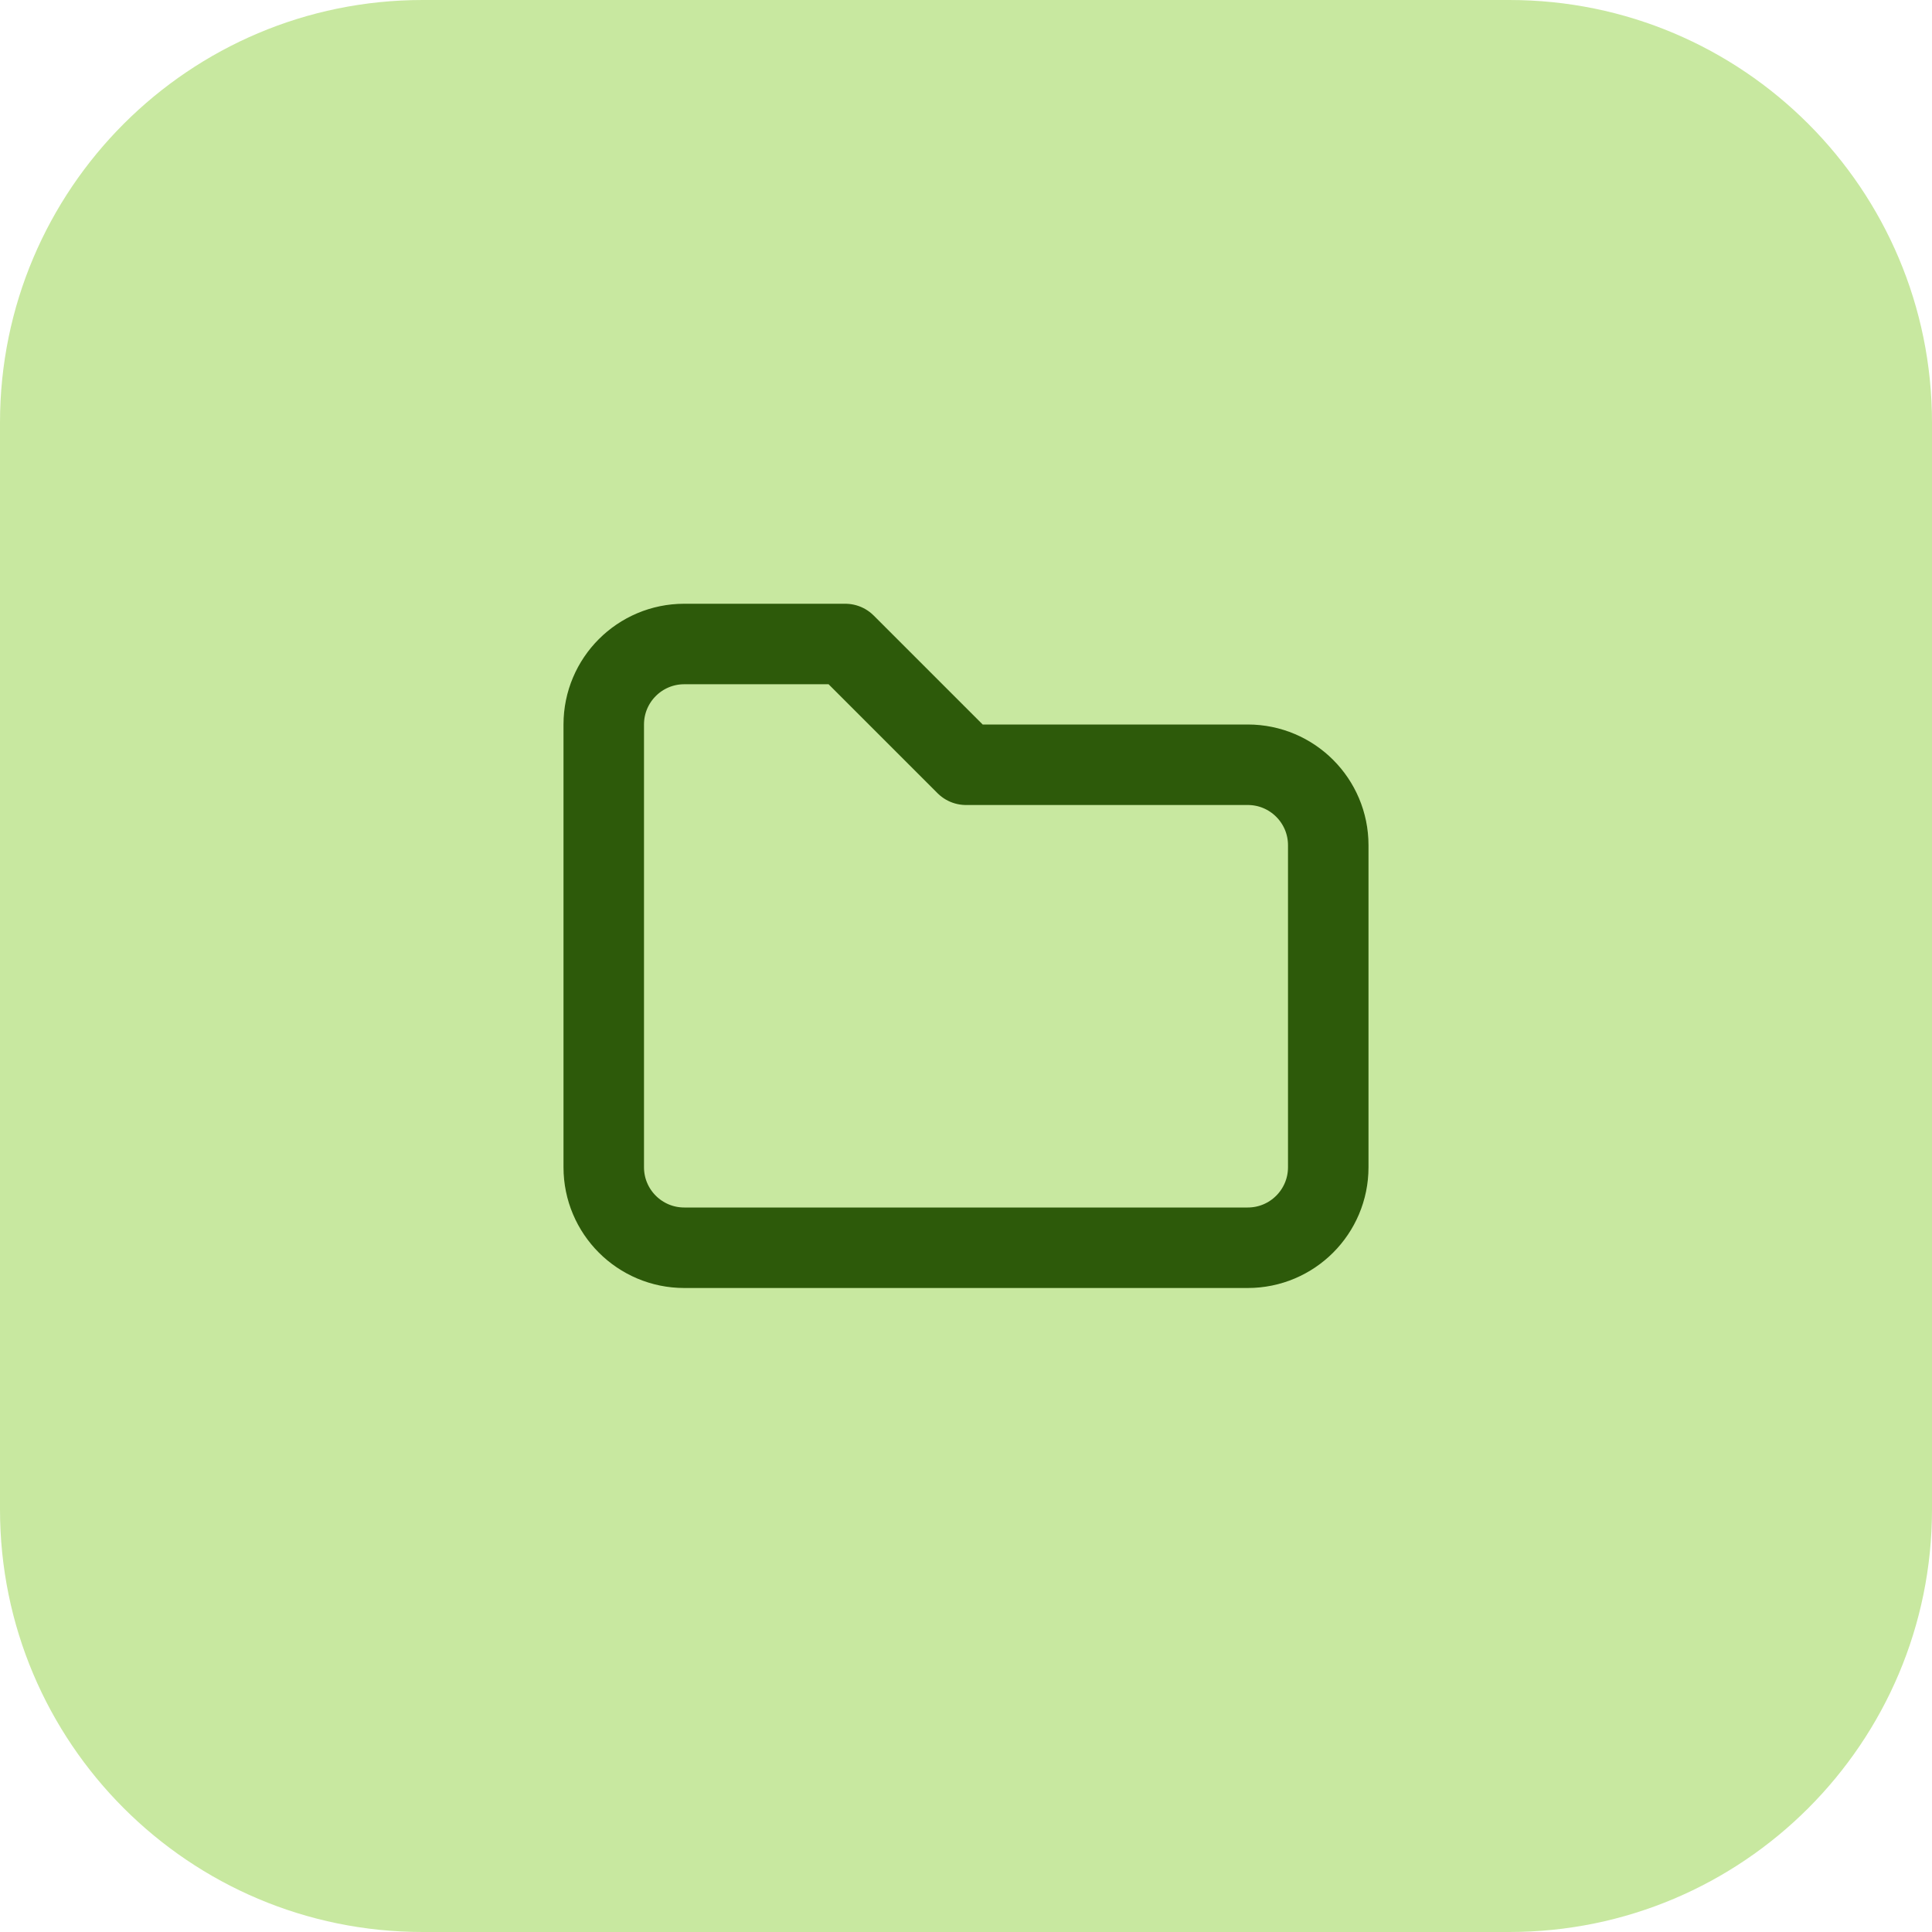
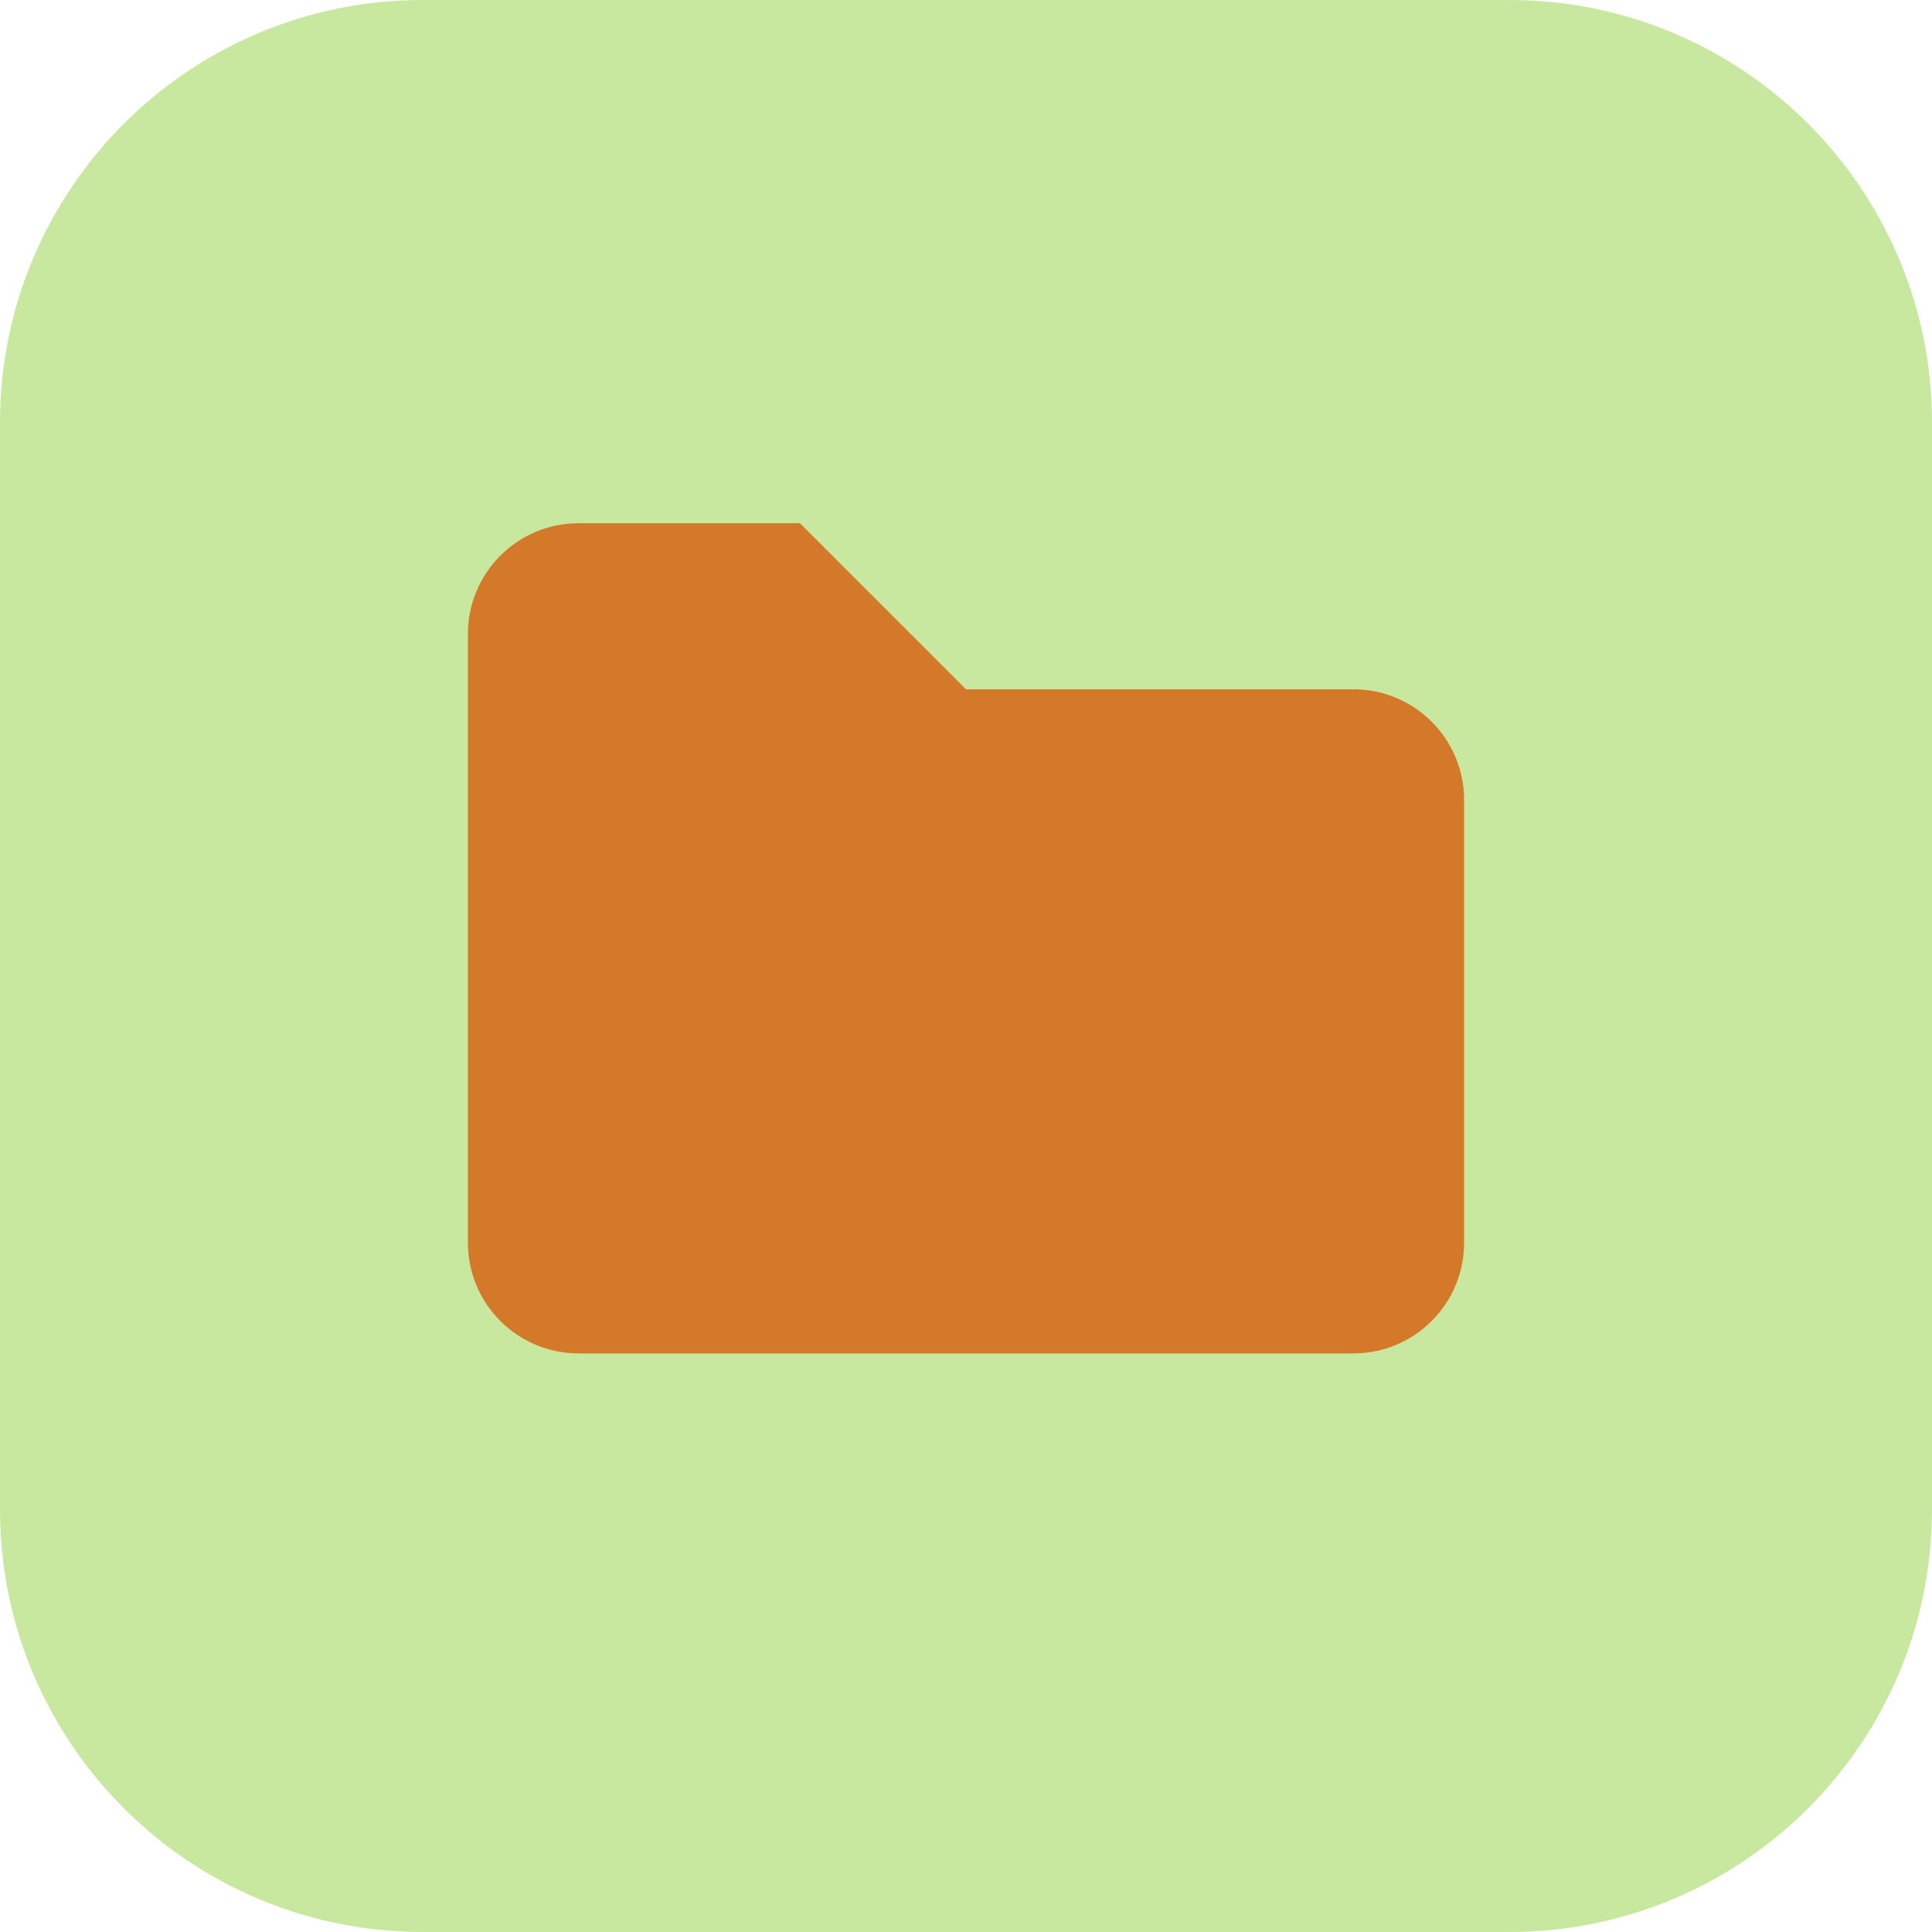
<svg xmlns="http://www.w3.org/2000/svg" width="64" height="64" viewBox="0 0 64 64">
  <rect width="64" height="64" rx="14" fill="#c8e8a0" />
-   <svg x="16" y="16" width="32" height="32" viewBox="0 0 24 24" fill="none" stroke="#2d5a0a" stroke-width="2" stroke-linecap="round" stroke-linejoin="round">
-     <path stroke="none" d="M0 0h24v24H0z" fill="none" />
-     <path d="M5 4h4l3 3h7a2 2 0 0 1 2 2v8a2 2 0 0 1 -2 2h-14a2 2 0 0 1 -2 -2v-11a2 2 0 0 1 2 -2" />
+   <svg x="10" y="10" width="44" height="44" viewBox="0 0 24 24">
+     <path d="M5 4h4l3 3h7a2 2 0 0 1 2 2v8a2 2 0 0 1 -2 2h-14a2 2 0 0 1 -2 -2v-11a2 2 0 0 1 2 -2" fill="#d4782a" stroke="none" />
  </svg>
</svg>
